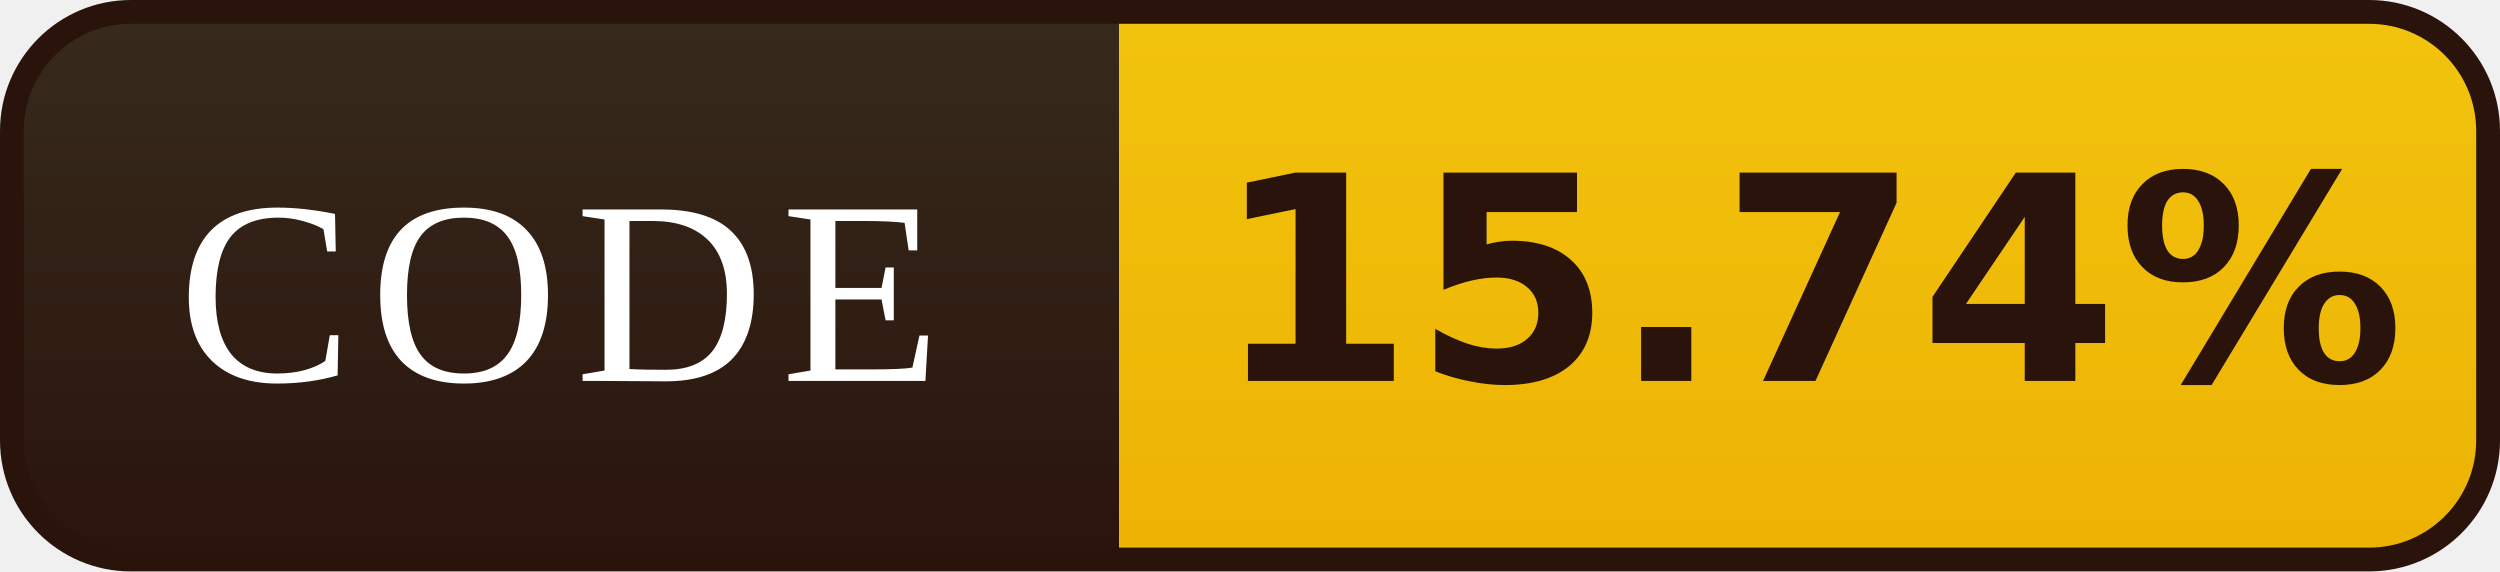
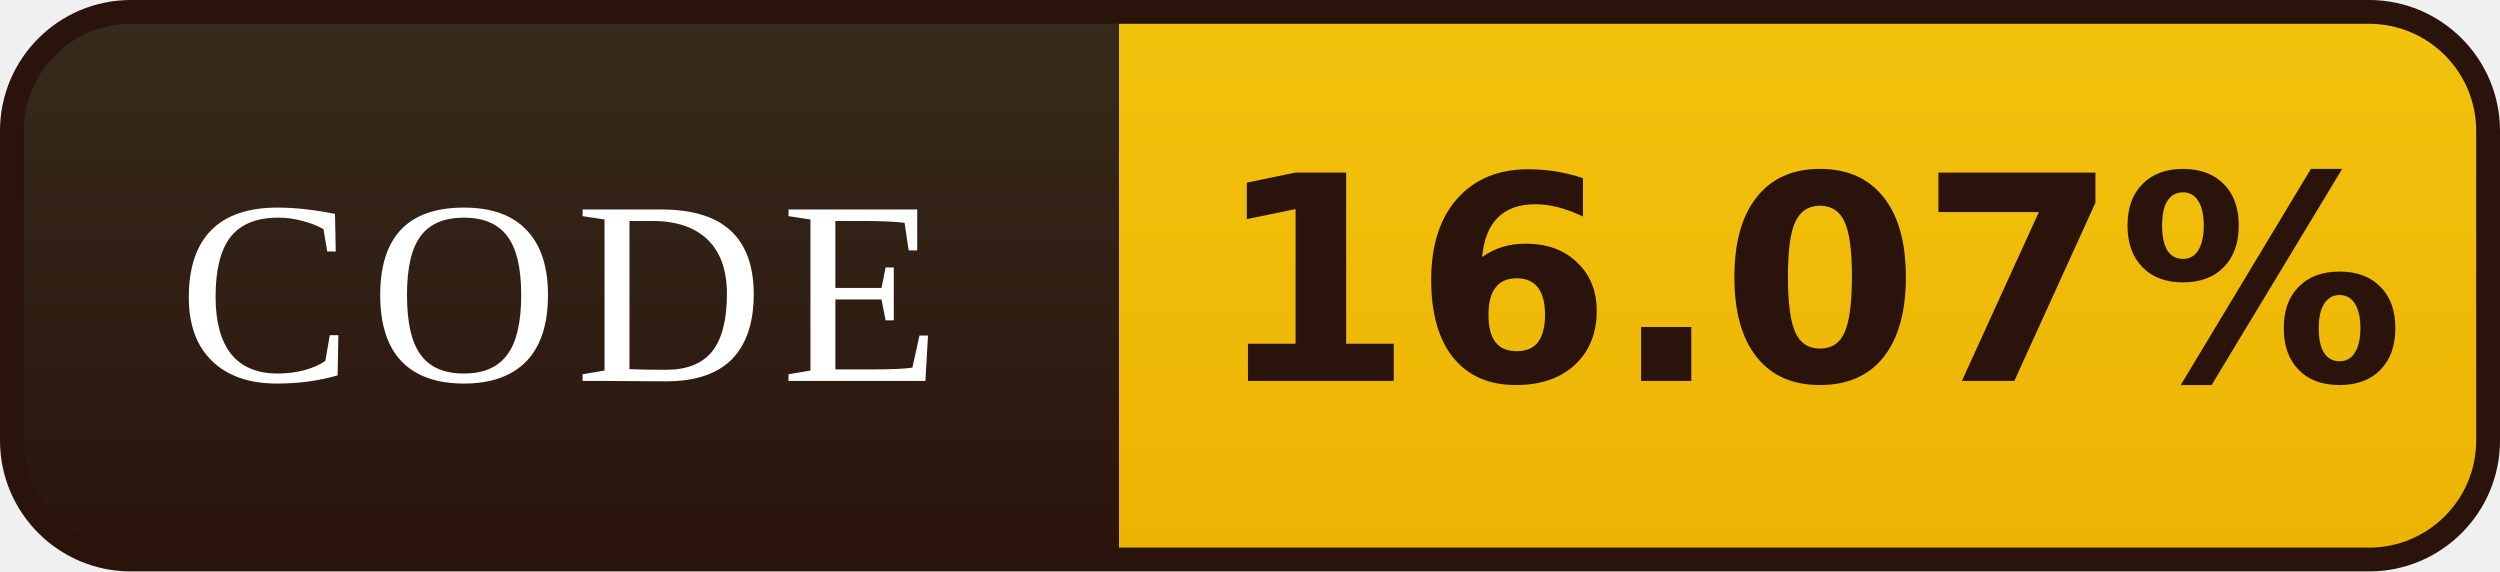
- <svg xmlns="http://www.w3.org/2000/svg" width="105" height="24" viewBox="0 0 105 24" role="img" aria-label="CODE: 15.74%">
+ <svg xmlns="http://www.w3.org/2000/svg" width="105" height="24" viewBox="0 0 105 24" role="img" aria-label="CODE: 16.07%">
  <defs>
    <linearGradient id="l" x1="0" y1="0" x2="0" y2="1">
      <stop offset="0" stop-color="#372B1D" />
      <stop offset="1" stop-color="#2A130B" />
    </linearGradient>
    <linearGradient id="v" x1="0" y1="0" x2="0" y2="1">
      <stop offset="0" stop-color="#F2C40E" />
      <stop offset="1" stop-color="#EDB202" />
    </linearGradient>
    <clipPath id="r">
      <rect x="0.5" y="0.5" width="104" height="23" rx="5" />
    </clipPath>
  </defs>
  <g clip-path="url(#r)">
    <rect width="47" height="24" fill="url(#l)" />
    <rect x="47" width="58" height="24" fill="url(#v)" />
  </g>
  <rect x="0.5" y="0.5" width="104" height="23" rx="5" fill="none" stroke="#2A130B" />
  <g font-family="Georgia,'Times New Roman',serif" font-size="11" letter-spacing="0.7" fill="#FFFFFF" text-anchor="middle">
    <text x="23.5" y="16">CODE</text>
  </g>
  <g font-family="Verdana,'DejaVu Sans',sans-serif" font-size="12" font-weight="bold" fill="#2A130B" text-anchor="middle">
-     <text x="76.0" y="16">15.74%</text>
+     <text x="76.0" y="16">16.07%</text>
  </g>
</svg>
